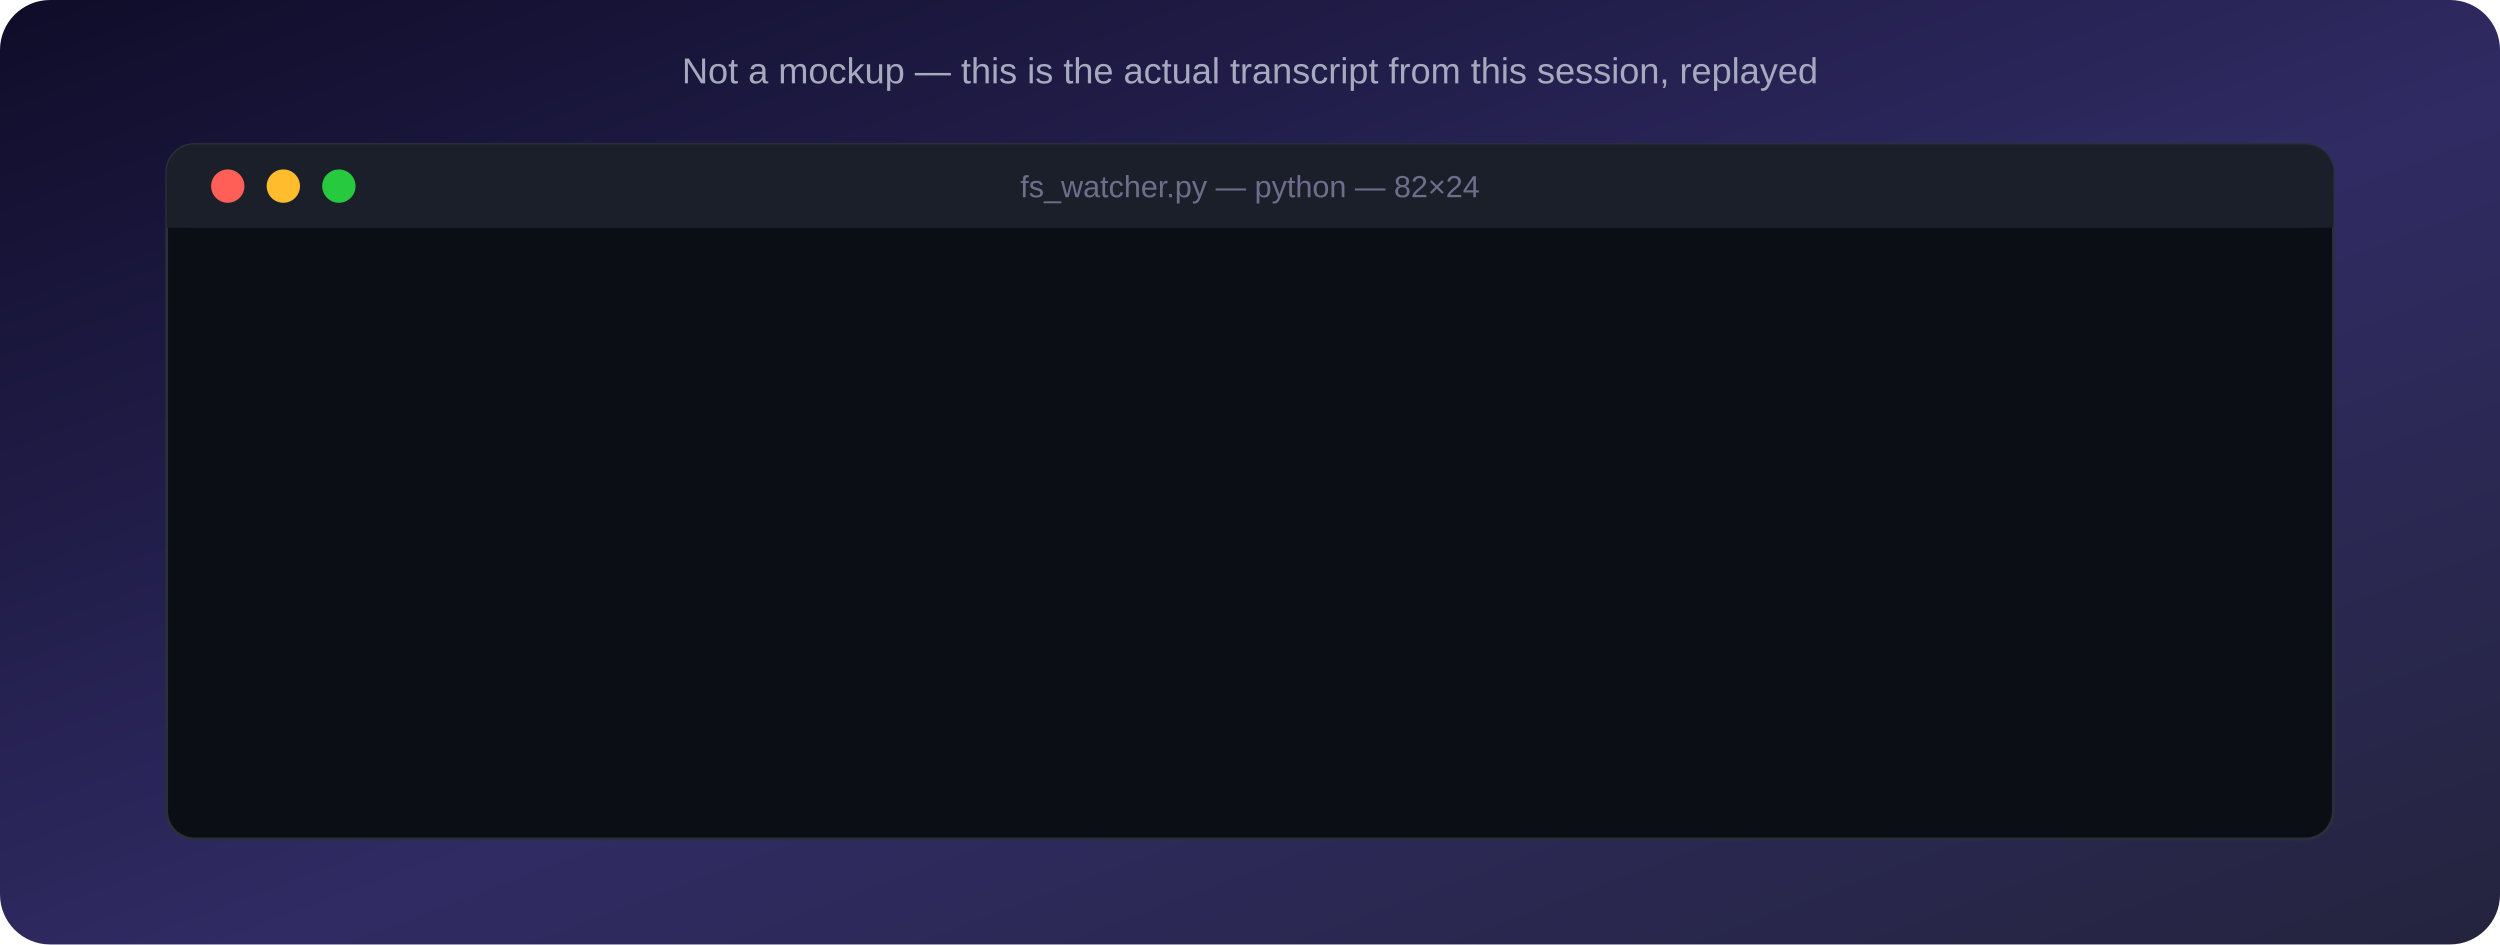
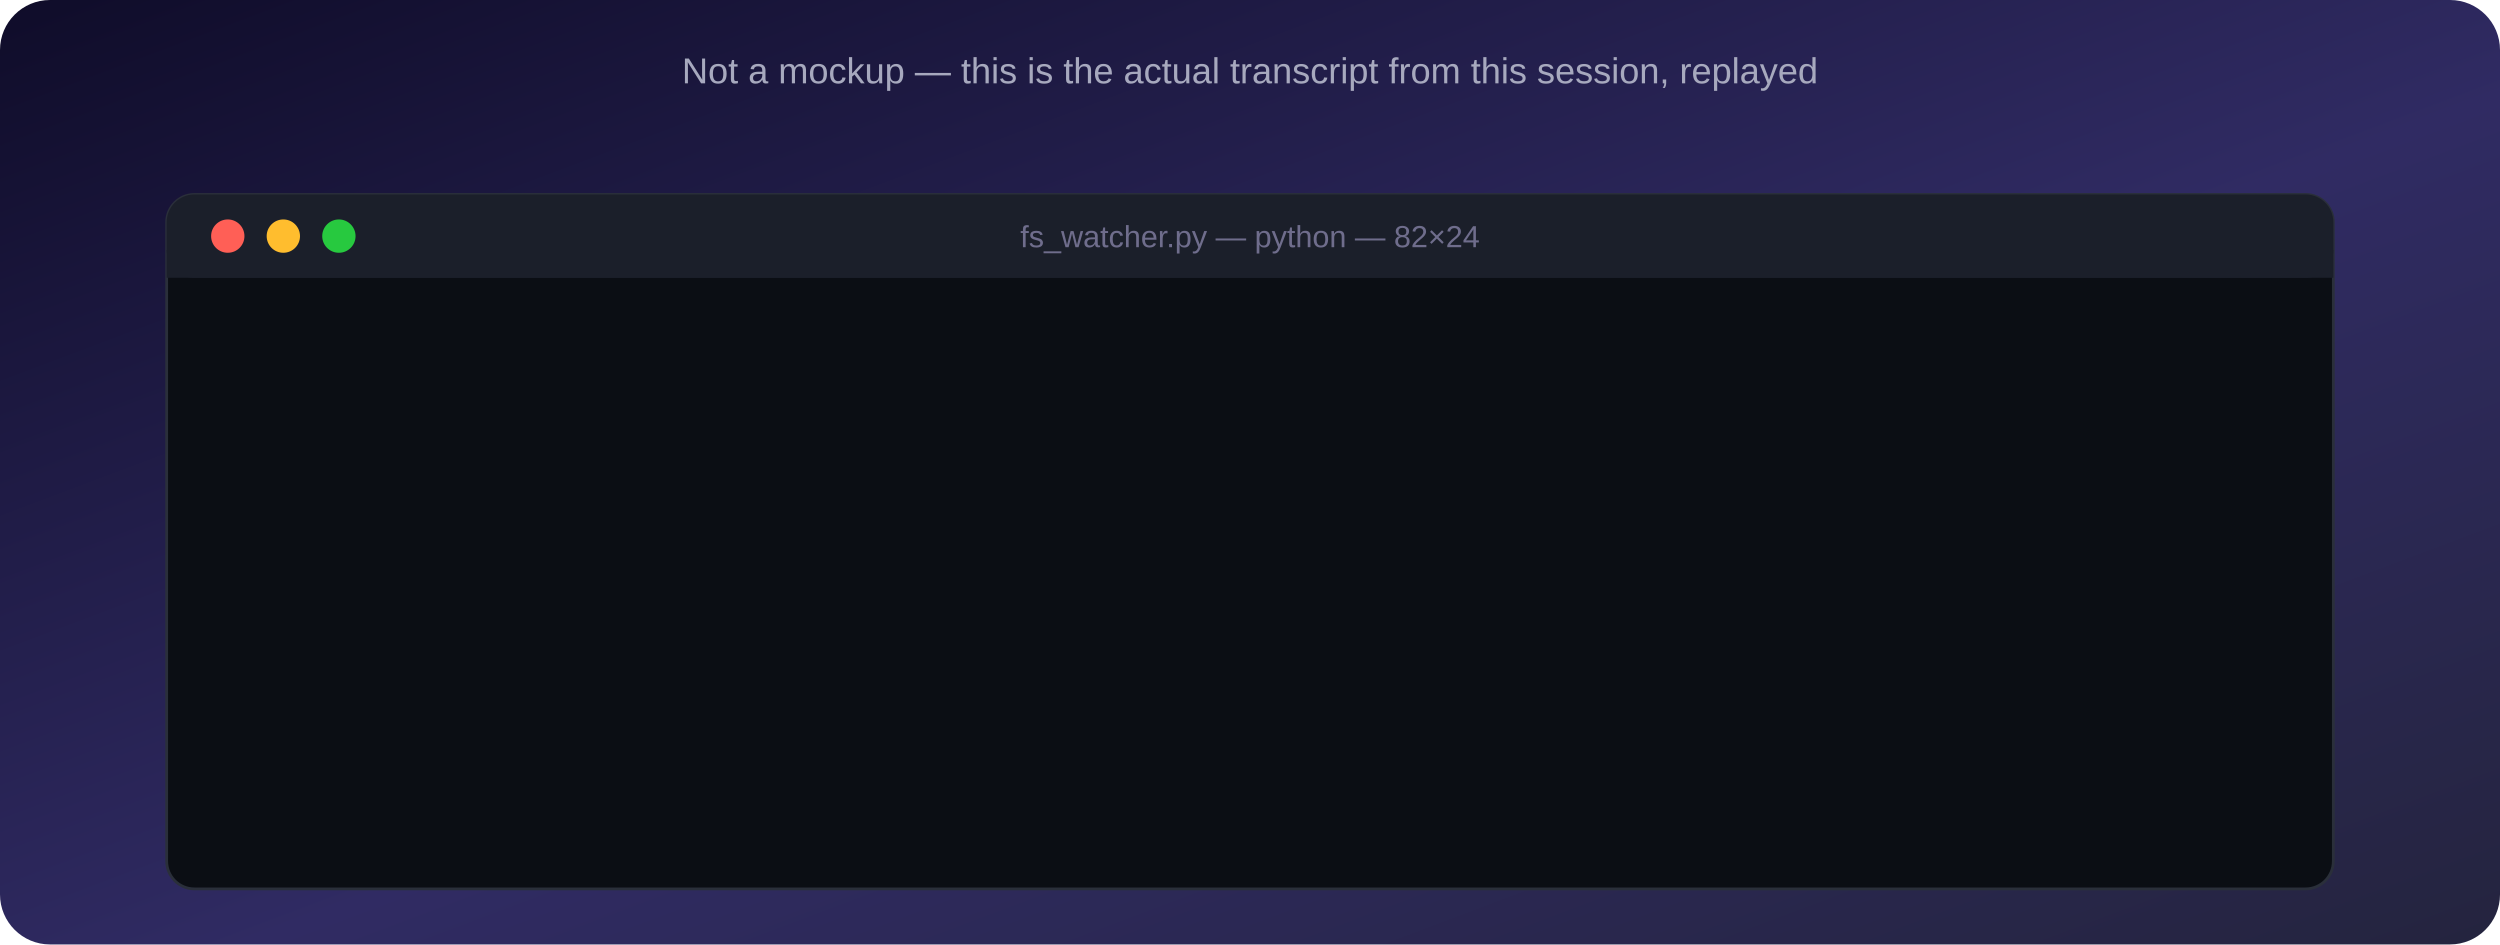
<svg xmlns="http://www.w3.org/2000/svg" viewBox="0 0 900 340" font-family="Consolas, Menlo, monospace">
  <defs>
    <linearGradient id="termOuterBg" x1="0%" y1="0%" x2="100%" y2="100%">
      <stop offset="0%" stop-color="#0f0c29" />
      <stop offset="55%" stop-color="#302b63" />
      <stop offset="100%" stop-color="#24243e" />
    </linearGradient>
    <clipPath id="clipL1">
-       <rect x="46" y="90" width="0" height="26">
+       <rect x="46" y="108" width="0" height="26">
        <animate attributeName="width" values="0;0;500;500;0" keyTimes="0;0;0.067;0.956;1" dur="9s" repeatCount="indefinite" />
      </rect>
    </clipPath>
    <clipPath id="clipL2">
-       <rect x="30" y="118" width="0" height="26">
+       <rect x="30" y="136" width="0" height="26">
        <animate attributeName="width" values="0;0;460;460;0" keyTimes="0;0.178;0.256;0.956;1" dur="9s" repeatCount="indefinite" />
      </rect>
    </clipPath>
    <clipPath id="clipL3">
-       <rect x="30" y="146" width="0" height="26">
+       <rect x="30" y="164" width="0" height="26">
        <animate attributeName="width" values="0;0;280;280;0" keyTimes="0;0.256;0.344;0.956;1" dur="9s" repeatCount="indefinite" />
      </rect>
    </clipPath>
    <clipPath id="clipL4">
-       <rect x="30" y="174" width="0" height="26">
+       <rect x="30" y="192" width="0" height="26">
        <animate attributeName="width" values="0;0;180;180;0" keyTimes="0;0.344;0.400;0.956;1" dur="9s" repeatCount="indefinite" />
      </rect>
    </clipPath>
    <clipPath id="clipL5">
-       <rect x="46" y="210" width="0" height="26">
-         <animate attributeName="width" values="0;0;440;440;0" keyTimes="0;0.478;0.589;0.956;1" dur="9s" repeatCount="indefinite" />
+       <rect x="46" y="228" width="0" height="26">
+         <animate attributeName="width" values="0;0;530;530;0" keyTimes="0;0.478;0.589;0.956;1" dur="9s" repeatCount="indefinite" />
      </rect>
    </clipPath>
    <clipPath id="clipL6">
-       <rect x="30" y="238" width="0" height="26">
-         <animate attributeName="width" values="0;0;190;190;0" keyTimes="0;0.589;0.700;0.956;1" dur="9s" repeatCount="indefinite" />
+       <rect x="30" y="256" width="0" height="26">
+         <animate attributeName="width" values="0;0;520;520;0" keyTimes="0;0.589;0.700;0.956;1" dur="9s" repeatCount="indefinite" />
      </rect>
    </clipPath>
  </defs>
  <rect x="0" y="0" width="900" height="340" rx="18" fill="url(#termOuterBg)" />
  <text x="450" y="30" font-family="-apple-system, Segoe UI, Arial, sans-serif" font-size="13" fill="#a7a9be" text-anchor="middle">Not a mockup — this is the actual transcript from this session, replayed</text>
-   <rect x="60" y="52" width="780" height="250" rx="10" fill="#0b0e14" stroke="#2a2f3a" />
-   <rect x="60" y="52" width="780" height="30" rx="10" fill="#1b1f2a" />
-   <rect x="60" y="72" width="780" height="10" fill="#1b1f2a" />
-   <circle cx="82" cy="67" r="6" fill="#ff5f56" />
-   <circle cx="102" cy="67" r="6" fill="#ffbd2e" />
-   <circle cx="122" cy="67" r="6" fill="#27c93f" />
-   <text x="450" y="71" font-family="-apple-system, Segoe UI, Arial, sans-serif" font-size="11" fill="#6f6d8c" text-anchor="middle">fs_watcher.py — python — 82×24</text>
+   <rect x="60" y="70" width="780" height="250" rx="10" fill="#0b0e14" stroke="#2a2f3a" />
+   <rect x="60" y="70" width="780" height="30" rx="10" fill="#1b1f2a" />
+   <rect x="60" y="90" width="780" height="10" fill="#1b1f2a" />
+   <circle cx="82" cy="85" r="6" fill="#ff5f56" />
+   <circle cx="102" cy="85" r="6" fill="#ffbd2e" />
+   <circle cx="122" cy="85" r="6" fill="#27c93f" />
+   <text x="450" y="89" font-family="-apple-system, Segoe UI, Arial, sans-serif" font-size="11" fill="#6f6d8c" text-anchor="middle">fs_watcher.py — python — 82×24</text>
  <g font-size="14">
    <g clip-path="url(#clipL1)">
-       <text x="46" y="108" fill="#58a6ff">$</text>
-       <text x="62" y="108" fill="#e6edf3">python realtime-detection/fs_watcher.py --self-test</text>
+       <text x="46" y="126" fill="#58a6ff">$</text>
+       <text x="62" y="126" fill="#e6edf3">python realtime-detection/fs_watcher.py --self-test</text>
    </g>
    <g clip-path="url(#clipL2)">
-       <text x="30" y="136" fill="#8b949e">=== Self-test: real-time notification latency ===</text>
+       <text x="30" y="154" fill="#8b949e">=== Self-test: real-time notification latency ===</text>
    </g>
    <g clip-path="url(#clipL3)">
-       <text x="30" y="164" fill="#e6edf3">  Notification latency: <tspan fill="#2cb67d" font-weight="bold">0.4ms</tspan>
+       <text x="30" y="182" fill="#e6edf3">  Notification latency: <tspan fill="#2cb67d" font-weight="bold">0.4ms</tspan>
      </text>
    </g>
    <g clip-path="url(#clipL4)">
-       <text x="30" y="192" fill="#2cb67d" font-weight="bold">Self-test PASSED.</text>
+       <text x="30" y="210" fill="#2cb67d" font-weight="bold">Self-test PASSED.</text>
    </g>
    <g clip-path="url(#clipL5)">
-       <text x="46" y="228" fill="#58a6ff">$</text>
-       <text x="62" y="228" fill="#e6edf3">python -c "wmi.WMI().Win32_ProcessStartTrace.watch_for()"</text>
+       <text x="46" y="246" fill="#58a6ff">$</text>
+       <text x="62" y="246" fill="#e6edf3">python -c "wmi.WMI().Win32_ProcessStartTrace.watch_for()"</text>
    </g>
    <g clip-path="url(#clipL6)">
-       <text x="30" y="256" fill="#ff5f56" font-weight="bold">x_access_denied()  # confirmed live — needs Administrator</text>
+       <text x="30" y="274" fill="#ff5f56" font-weight="bold">x_access_denied()  # confirmed live — needs Administrator</text>
    </g>
  </g>
-   <rect x="230" y="245" width="9" height="16" fill="#e6edf3" opacity="0">
+   <rect x="562" y="263" width="9" height="16" fill="#e6edf3" opacity="0">
    <animate attributeName="opacity" values="0;0;1;0;1;0;1;0;1;0;0" keyTimes="0;0.700;0.72;0.76;0.80;0.84;0.88;0.92;0.956;0.96;1" dur="9s" repeatCount="indefinite" />
  </rect>
</svg>
